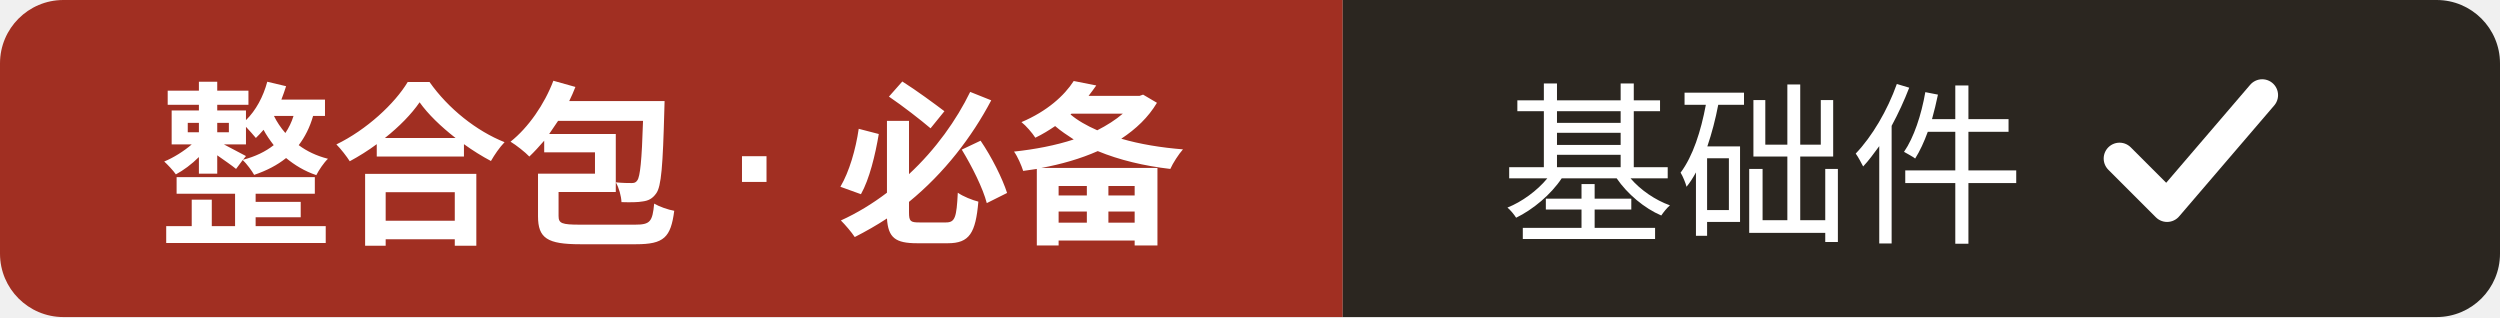
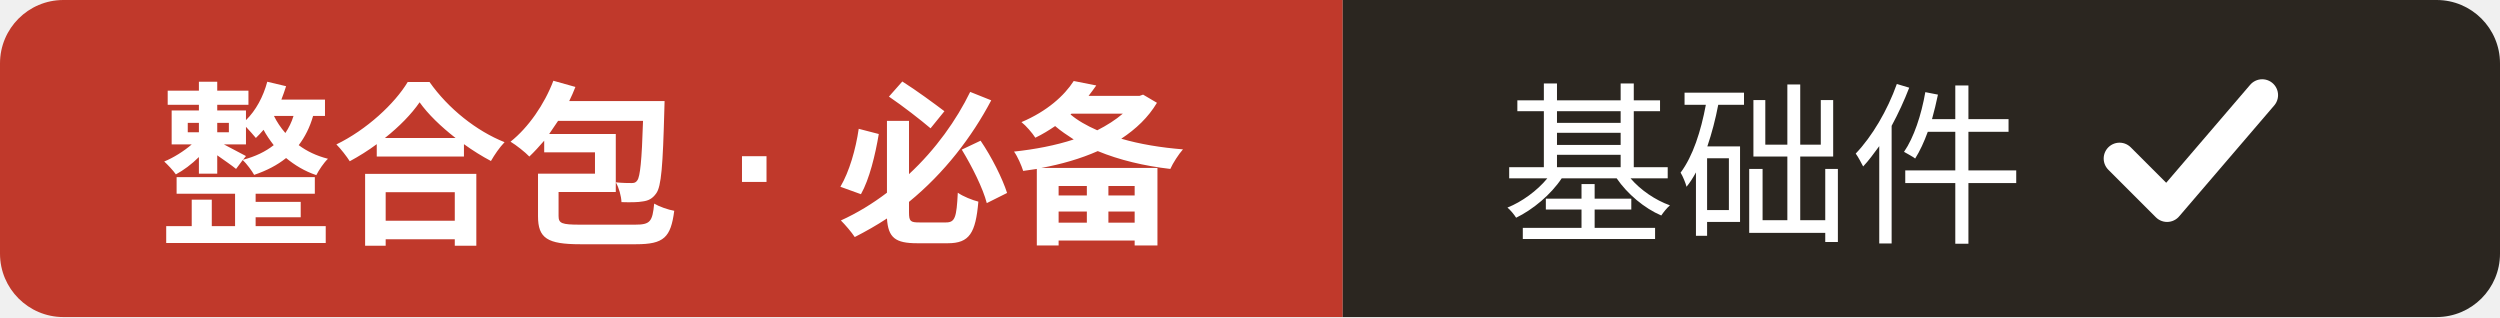
<svg xmlns="http://www.w3.org/2000/svg" width="157.7" height="20" role="img">
  <defs>
    <clipPath id="c-dsh-plugins-dsh-loader-zh">
      <rect width="157.7" height="20" rx="4" />
    </clipPath>
  </defs>
  <g clip-path="url(#c-dsh-plugins-dsh-loader-zh)">
-     <rect x="0" y="0" width="84.7" height="20" fill="#a12f22" />
+     <rect x="0" y="0" width="84.7" height="20" fill="#c0392b" />
    <rect x="84.7" y="0" width="73.0" height="20" fill="#2b2620" />
  </g>
  <text x="10.0" y="14.5" font-size="11" font-weight="600" fill="#ffffff" font-family="Segoe UI, Arial, sans-serif">整合包 · 必备</text>
  <text x="94.7" y="14.5" font-size="11" font-weight="500" fill="#ffffff" font-family="Segoe UI, Arial, sans-serif">基础件</text>
  <path d="M 133.7 10 l 3 3 l 6 -7" fill="none" stroke="#ffffff" stroke-width="2" stroke-linecap="round" stroke-linejoin="round" />
</svg>
